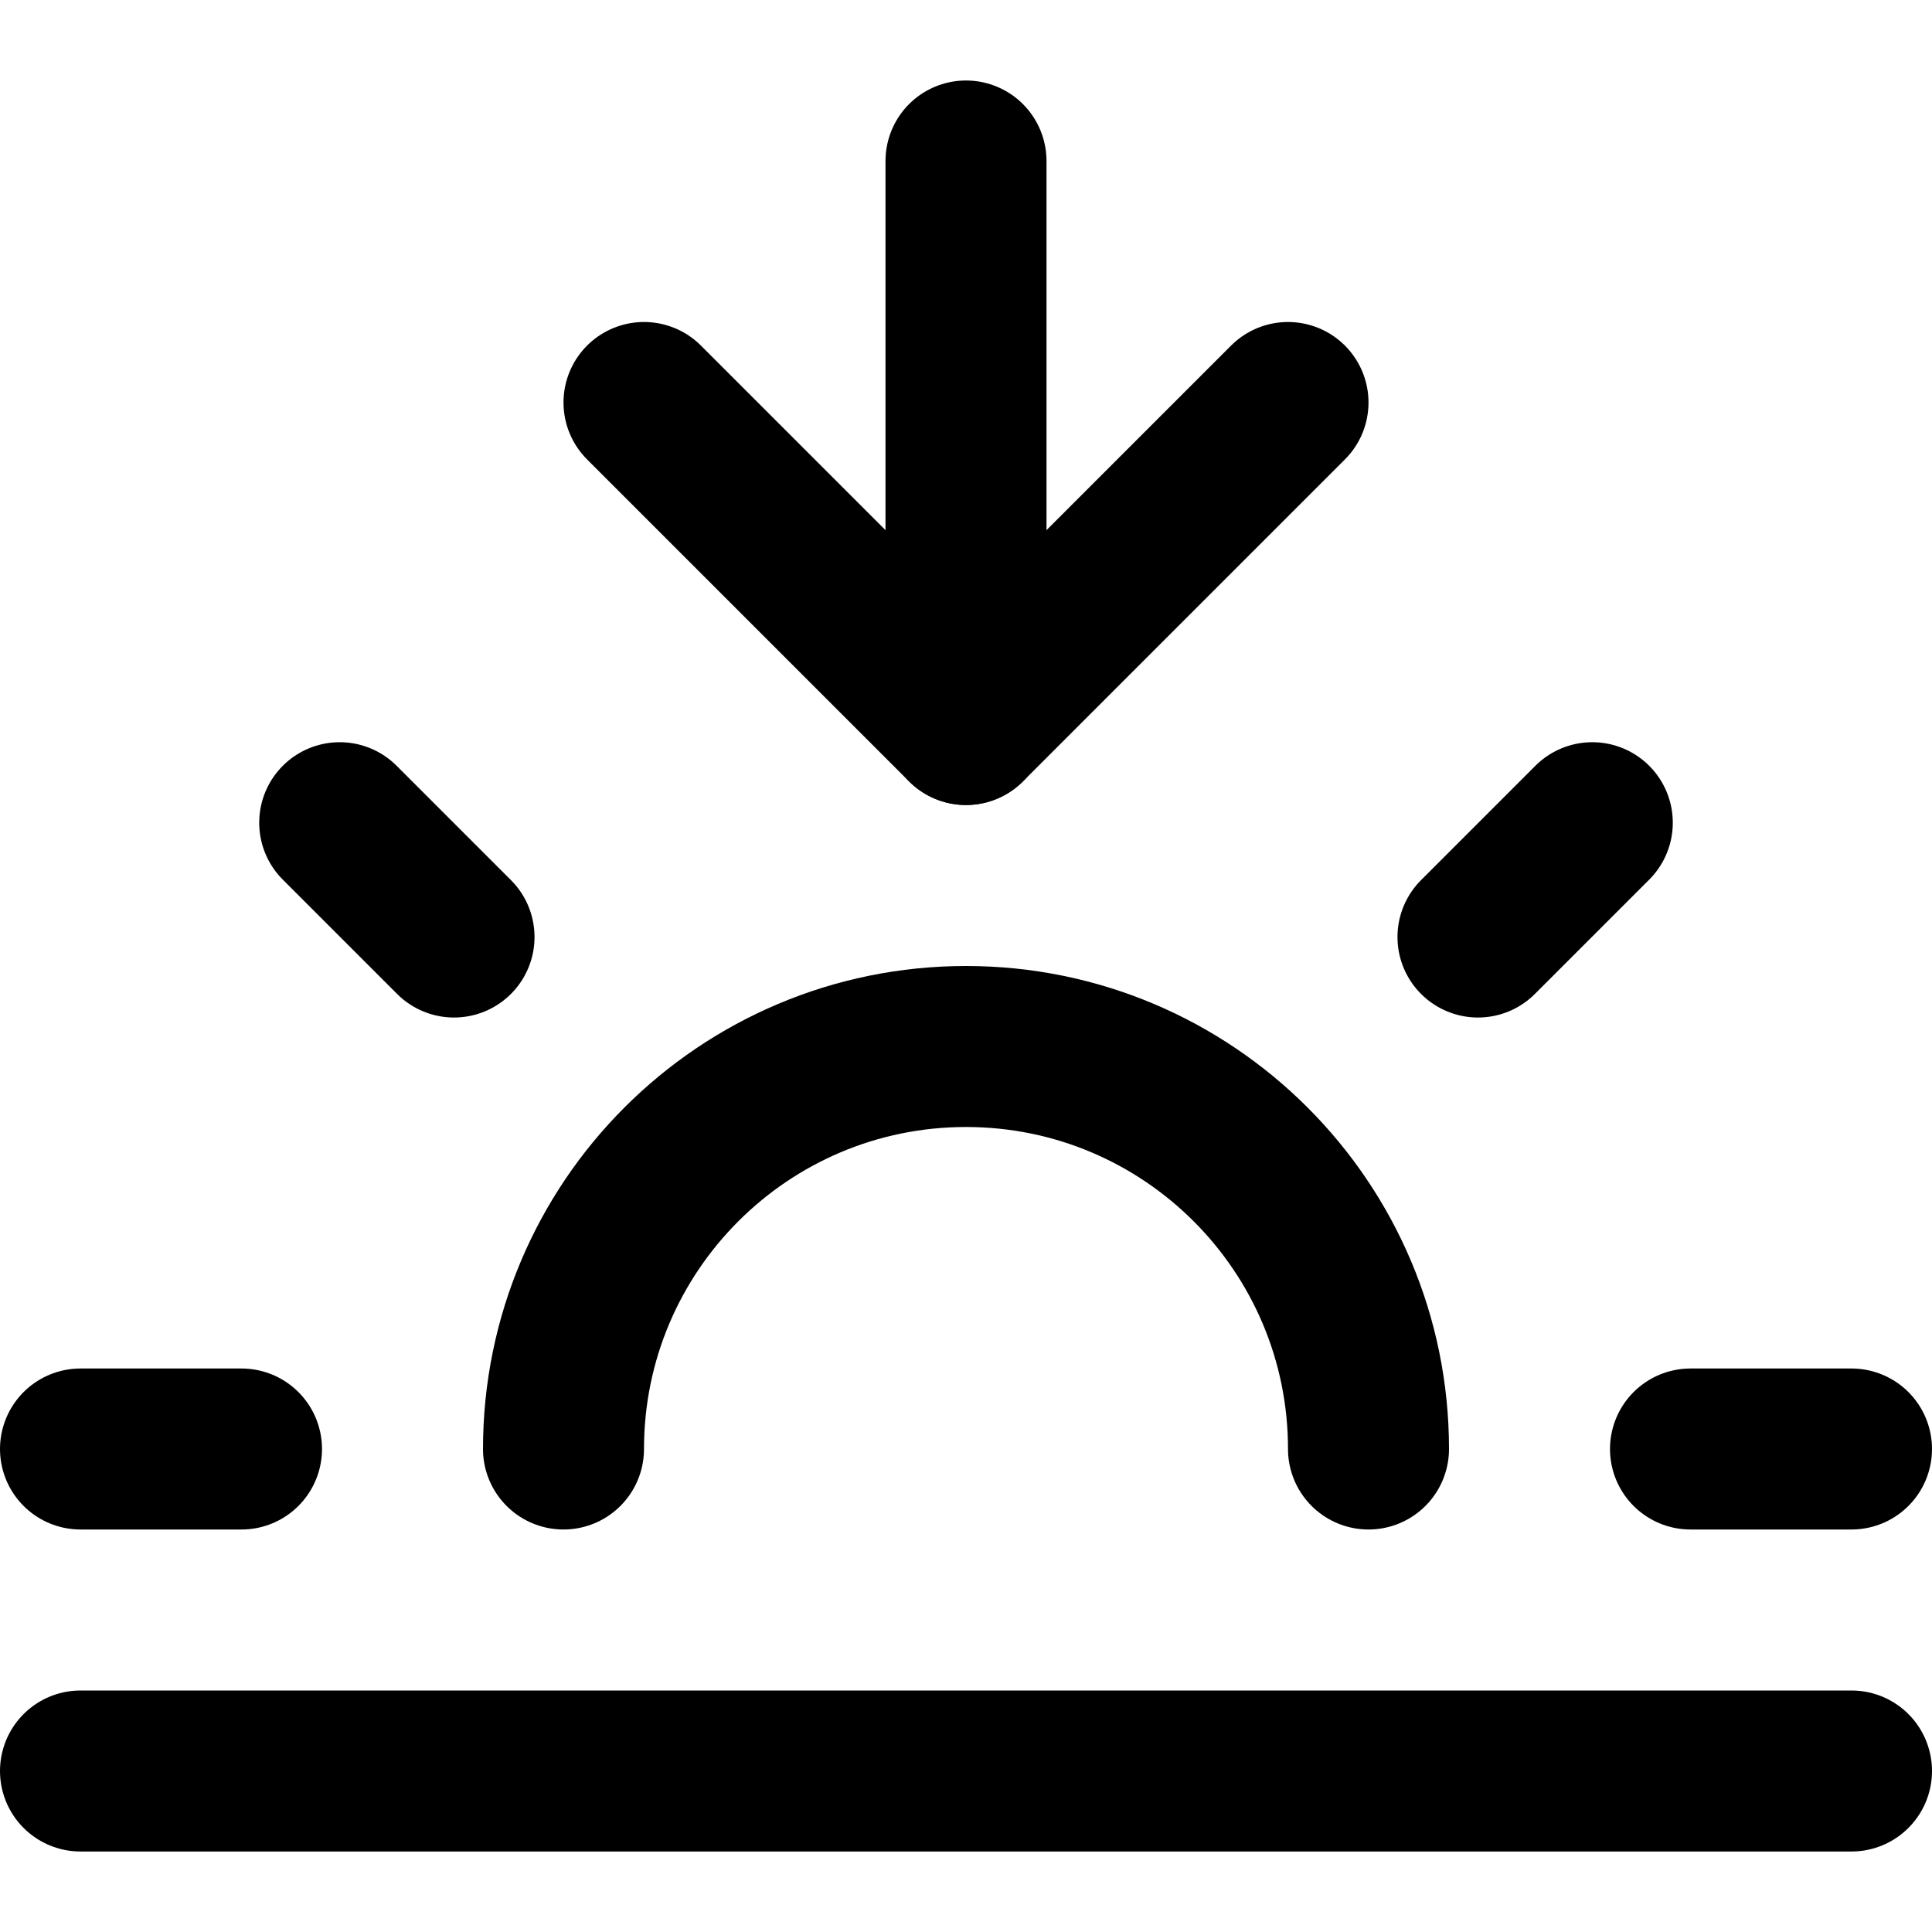
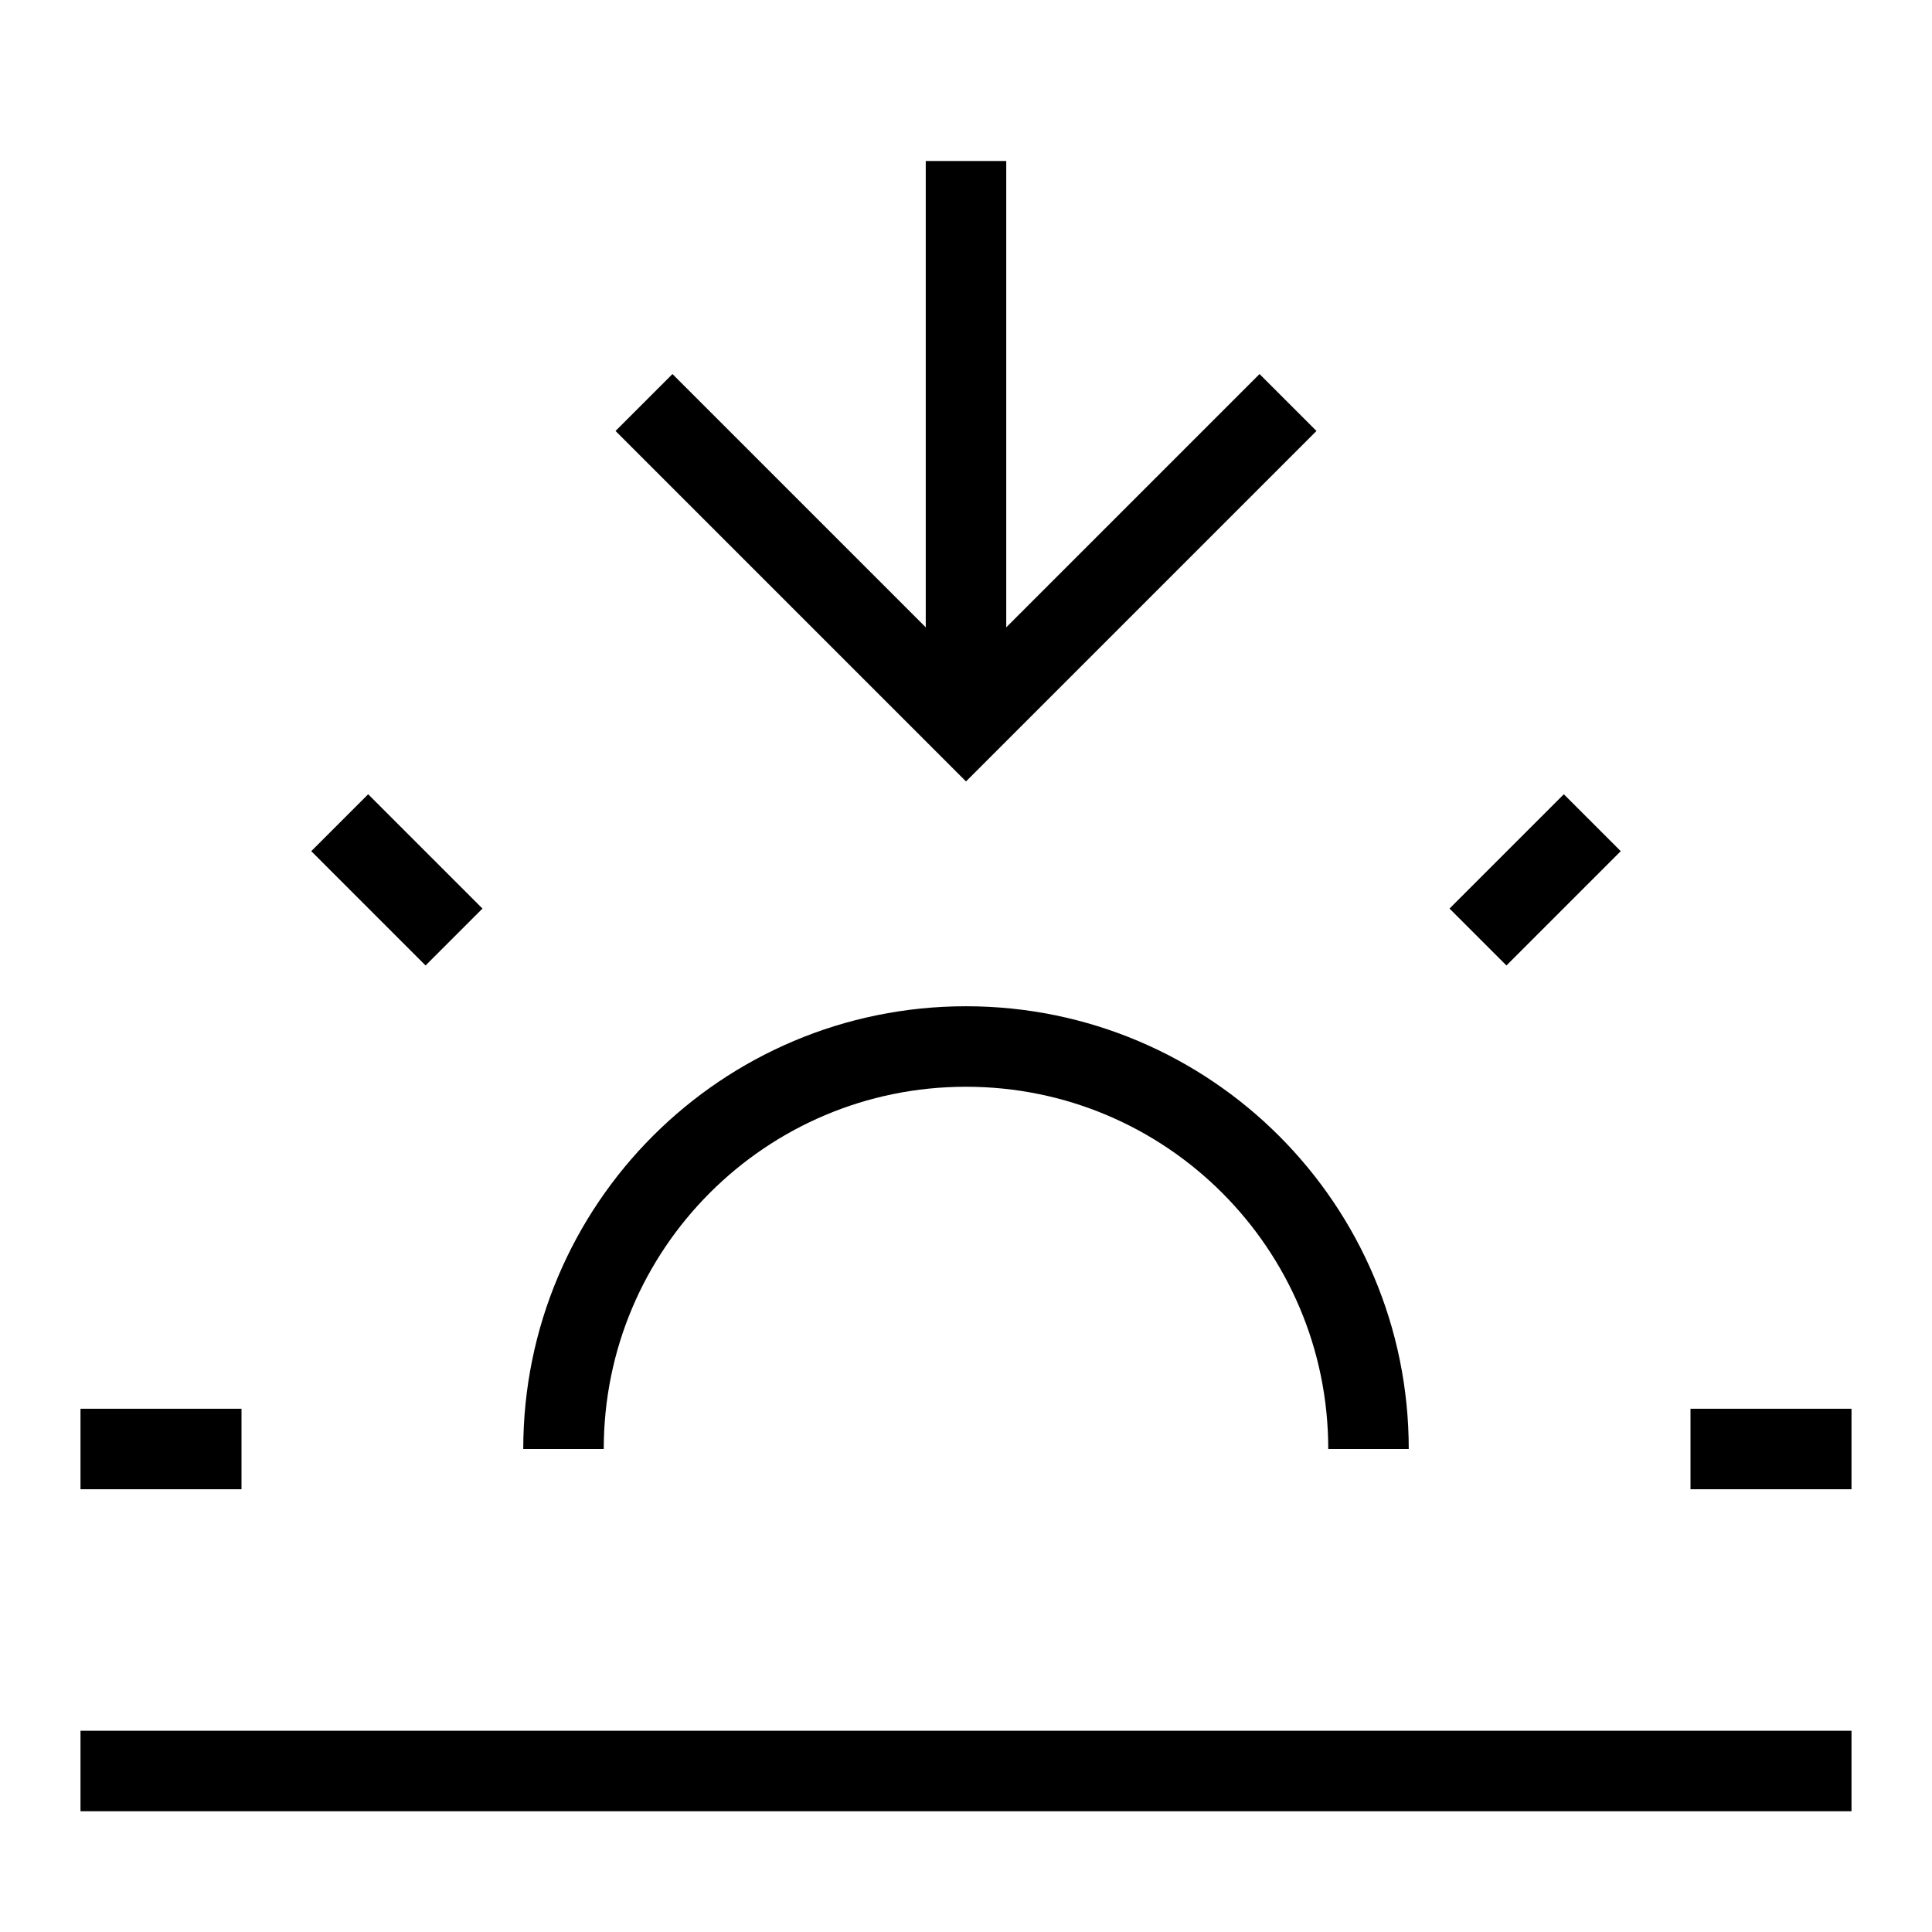
- <svg xmlns="http://www.w3.org/2000/svg" width="24" height="24" viewBox="0 0 24 24" fill="none" stroke="currentColor" stroke-width="2" stroke-linecap="round" stroke-linejoin="round" class="feather feather-sunset">
+ <svg xmlns="http://www.w3.org/2000/svg" width="24" height="24" viewBox="0 0 24 24" fill="none" stroke="currentColor" strokeWidth="2" strokeLinecap="round" strokeLinejoin="round" className="feather feather-sunset">
  <path d="M17 18a5 5 0 0 0-10 0" />
  <line x1="12" y1="9" x2="12" y2="2" />
  <line x1="4.22" y1="10.22" x2="5.64" y2="11.64" />
  <line x1="1" y1="18" x2="3" y2="18" />
  <line x1="21" y1="18" x2="23" y2="18" />
  <line x1="18.36" y1="11.64" x2="19.78" y2="10.22" />
  <line x1="23" y1="22" x2="1" y2="22" />
  <polyline points="16 5 12 9 8 5" />
</svg>
